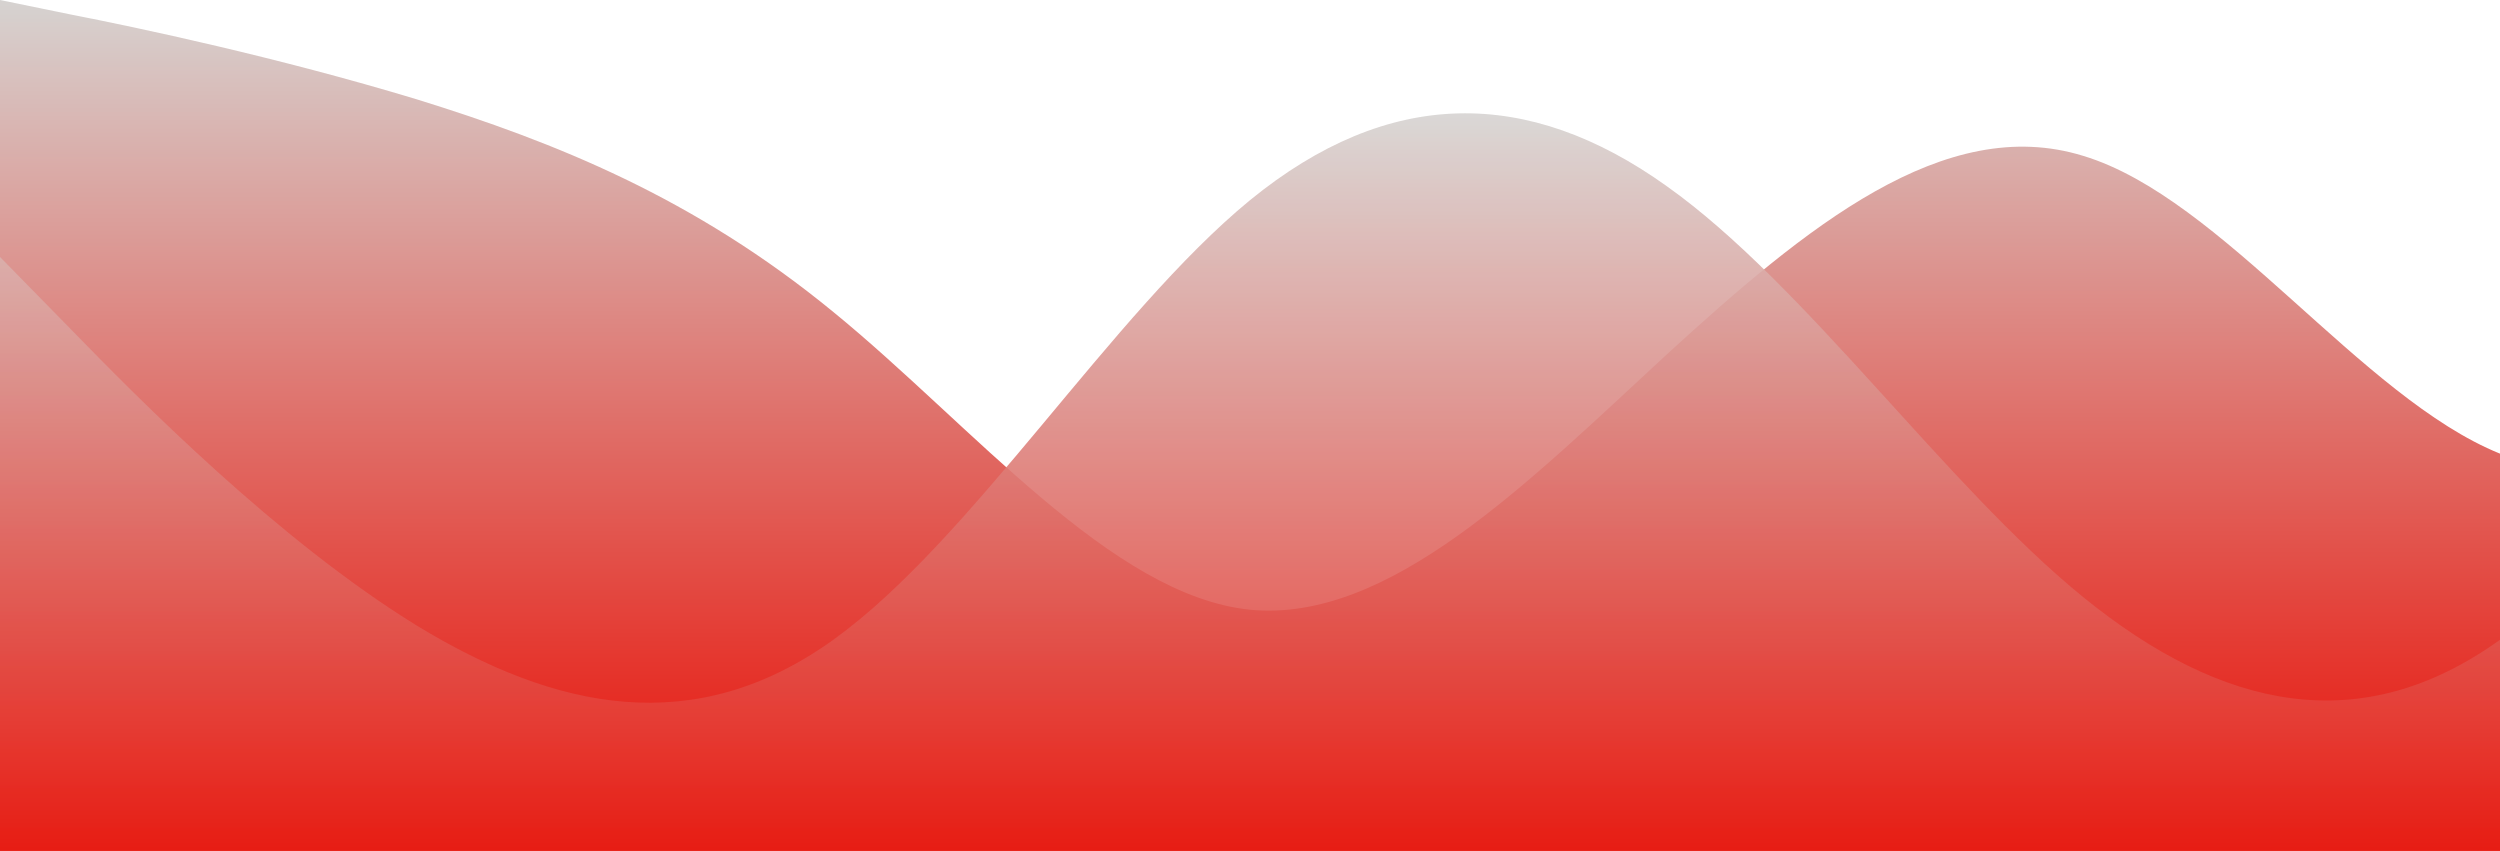
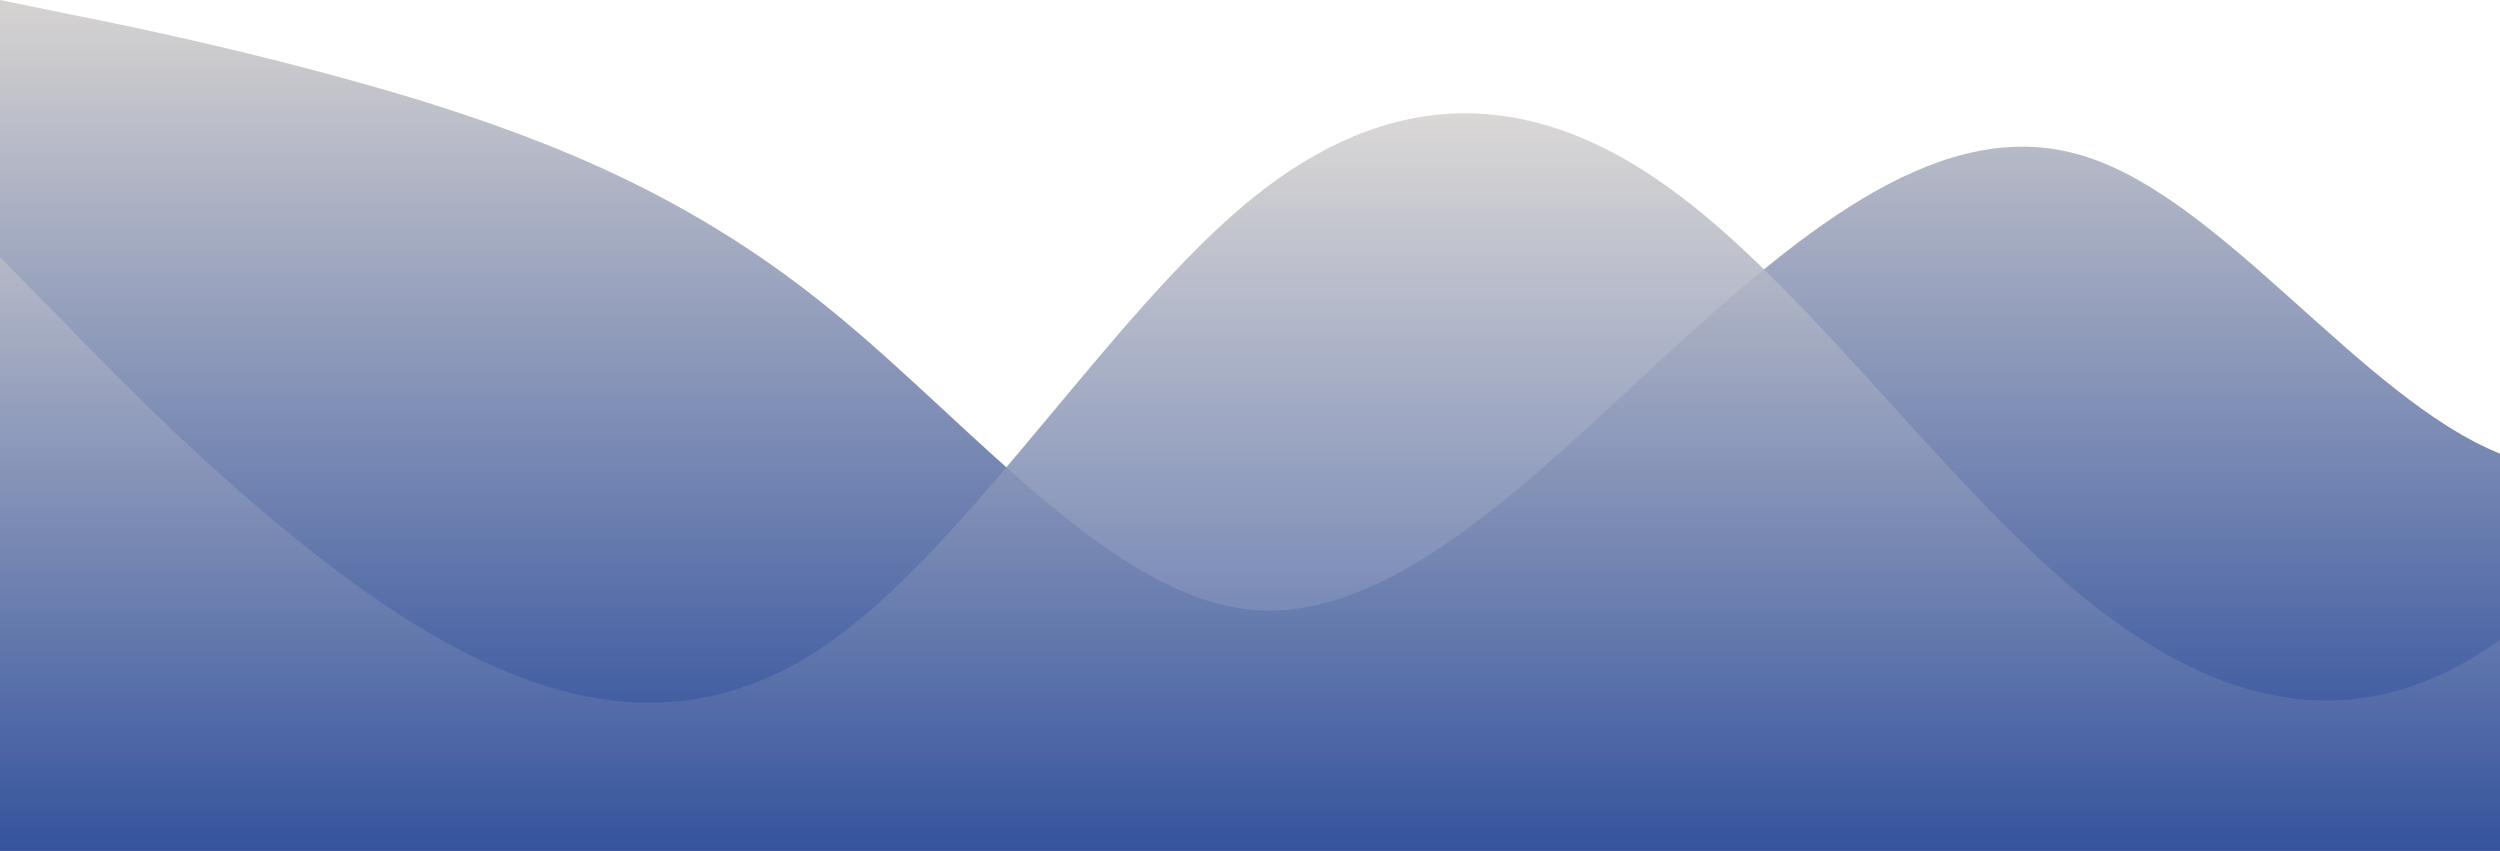
<svg xmlns="http://www.w3.org/2000/svg" id="wave" style="transform:rotate(0deg); transition: 0.3s" viewBox="0 0 1440 490" version="1.1">
-   <defs fill="#ff0000">
-     <linearGradient id="sw-gradient-0" x1="0" x2="0" y1="1" y2="0" fill="#ff0000">
-       <stop stop-color="#e90a00" offset="0%" fill="#ff0000" />
-       <stop stop-color="rgba(214, 211, 209, 1)" offset="100%" fill="#ff0000" />
+   <defs fill="#1a298a">
+     <linearGradient id="sw-gradient-0" x1="0" x2="0" y1="1" y2="0" fill="#1a298a">
+       <stop stop-color="#244699" offset="0%" fill="#1a298a" />
+       <stop stop-color="rgba(214, 211, 209, 1)" offset="100%" fill="#1a298a" />
    </linearGradient>
  </defs>
  <path style="transform:translate(0, 0px); opacity:1" fill="url(#sw-gradient-0)" d="M0,0L40,8.2C80,16,160,33,240,57.2C320,82,400,114,480,179.7C560,245,640,343,720,351.2C800,359,880,278,960,204.2C1040,131,1120,65,1200,89.8C1280,114,1360,229,1440,261.3C1520,294,1600,245,1680,245C1760,245,1840,294,1920,269.5C2000,245,2080,147,2160,138.8C2240,131,2320,212,2400,212.3C2480,212,2560,131,2640,106.2C2720,82,2800,114,2880,114.3C2960,114,3040,82,3120,57.2C3200,33,3280,16,3360,8.2C3440,0,3520,0,3600,16.3C3680,33,3760,65,3840,122.5C3920,180,4000,261,4080,318.5C4160,376,4240,408,4320,359.3C4400,310,4480,180,4560,179.7C4640,180,4720,310,4800,318.5C4880,327,4960,212,5040,187.8C5120,163,5200,229,5280,261.3C5360,294,5440,294,5520,318.5C5600,343,5680,392,5720,416.5L5760,441L5760,490L5720,490C5680,490,5600,490,5520,490C5440,490,5360,490,5280,490C5200,490,5120,490,5040,490C4960,490,4880,490,4800,490C4720,490,4640,490,4560,490C4480,490,4400,490,4320,490C4240,490,4160,490,4080,490C4000,490,3920,490,3840,490C3760,490,3680,490,3600,490C3520,490,3440,490,3360,490C3280,490,3200,490,3120,490C3040,490,2960,490,2880,490C2800,490,2720,490,2640,490C2560,490,2480,490,2400,490C2320,490,2240,490,2160,490C2080,490,2000,490,1920,490C1840,490,1760,490,1680,490C1600,490,1520,490,1440,490C1360,490,1280,490,1200,490C1120,490,1040,490,960,490C880,490,800,490,720,490C640,490,560,490,480,490C400,490,320,490,240,490C160,490,80,490,40,490L0,490Z" />
-   <defs fill="#ff0000">
-     <linearGradient id="sw-gradient-1" x1="0" x2="0" y1="1" y2="0" fill="#ff0000">
-       <stop stop-color="#e90a00" offset="0%" fill="#ff0000" />
-       <stop stop-color="rgba(214, 211, 209, 1)" offset="100%" fill="#ff0000" />
+   <defs fill="#1a298a">
+     <linearGradient id="sw-gradient-1" x1="0" x2="0" y1="1" y2="0" fill="#1a298a">
+       <stop stop-color="#244699" offset="0%" fill="#1a298a" />
+       <stop stop-color="rgba(214, 211, 209, 1)" offset="100%" fill="#1a298a" />
    </linearGradient>
  </defs>
  <path style="transform:translate(0, 50px); opacity:0.9" fill="url(#sw-gradient-1)" d="M0,98L40,138.8C80,180,160,261,240,310.3C320,359,400,376,480,318.5C560,261,640,131,720,65.3C800,0,880,0,960,57.2C1040,114,1120,229,1200,294C1280,359,1360,376,1440,318.5C1520,261,1600,131,1680,81.7C1760,33,1840,65,1920,89.8C2000,114,2080,131,2160,171.5C2240,212,2320,278,2400,285.8C2480,294,2560,245,2640,261.3C2720,278,2800,359,2880,383.8C2960,408,3040,376,3120,334.8C3200,294,3280,245,3360,187.8C3440,131,3520,65,3600,65.3C3680,65,3760,131,3840,138.8C3920,147,4000,98,4080,98C4160,98,4240,147,4320,179.7C4400,212,4480,229,4560,253.2C4640,278,4720,310,4800,318.5C4880,327,4960,310,5040,253.2C5120,196,5200,98,5280,65.3C5360,33,5440,65,5520,89.8C5600,114,5680,131,5720,138.8L5760,147L5760,490L5720,490C5680,490,5600,490,5520,490C5440,490,5360,490,5280,490C5200,490,5120,490,5040,490C4960,490,4880,490,4800,490C4720,490,4640,490,4560,490C4480,490,4400,490,4320,490C4240,490,4160,490,4080,490C4000,490,3920,490,3840,490C3760,490,3680,490,3600,490C3520,490,3440,490,3360,490C3280,490,3200,490,3120,490C3040,490,2960,490,2880,490C2800,490,2720,490,2640,490C2560,490,2480,490,2400,490C2320,490,2240,490,2160,490C2080,490,2000,490,1920,490C1840,490,1760,490,1680,490C1600,490,1520,490,1440,490C1360,490,1280,490,1200,490C1120,490,1040,490,960,490C880,490,800,490,720,490C640,490,560,490,480,490C400,490,320,490,240,490C160,490,80,490,40,490L0,490Z" />
</svg>
